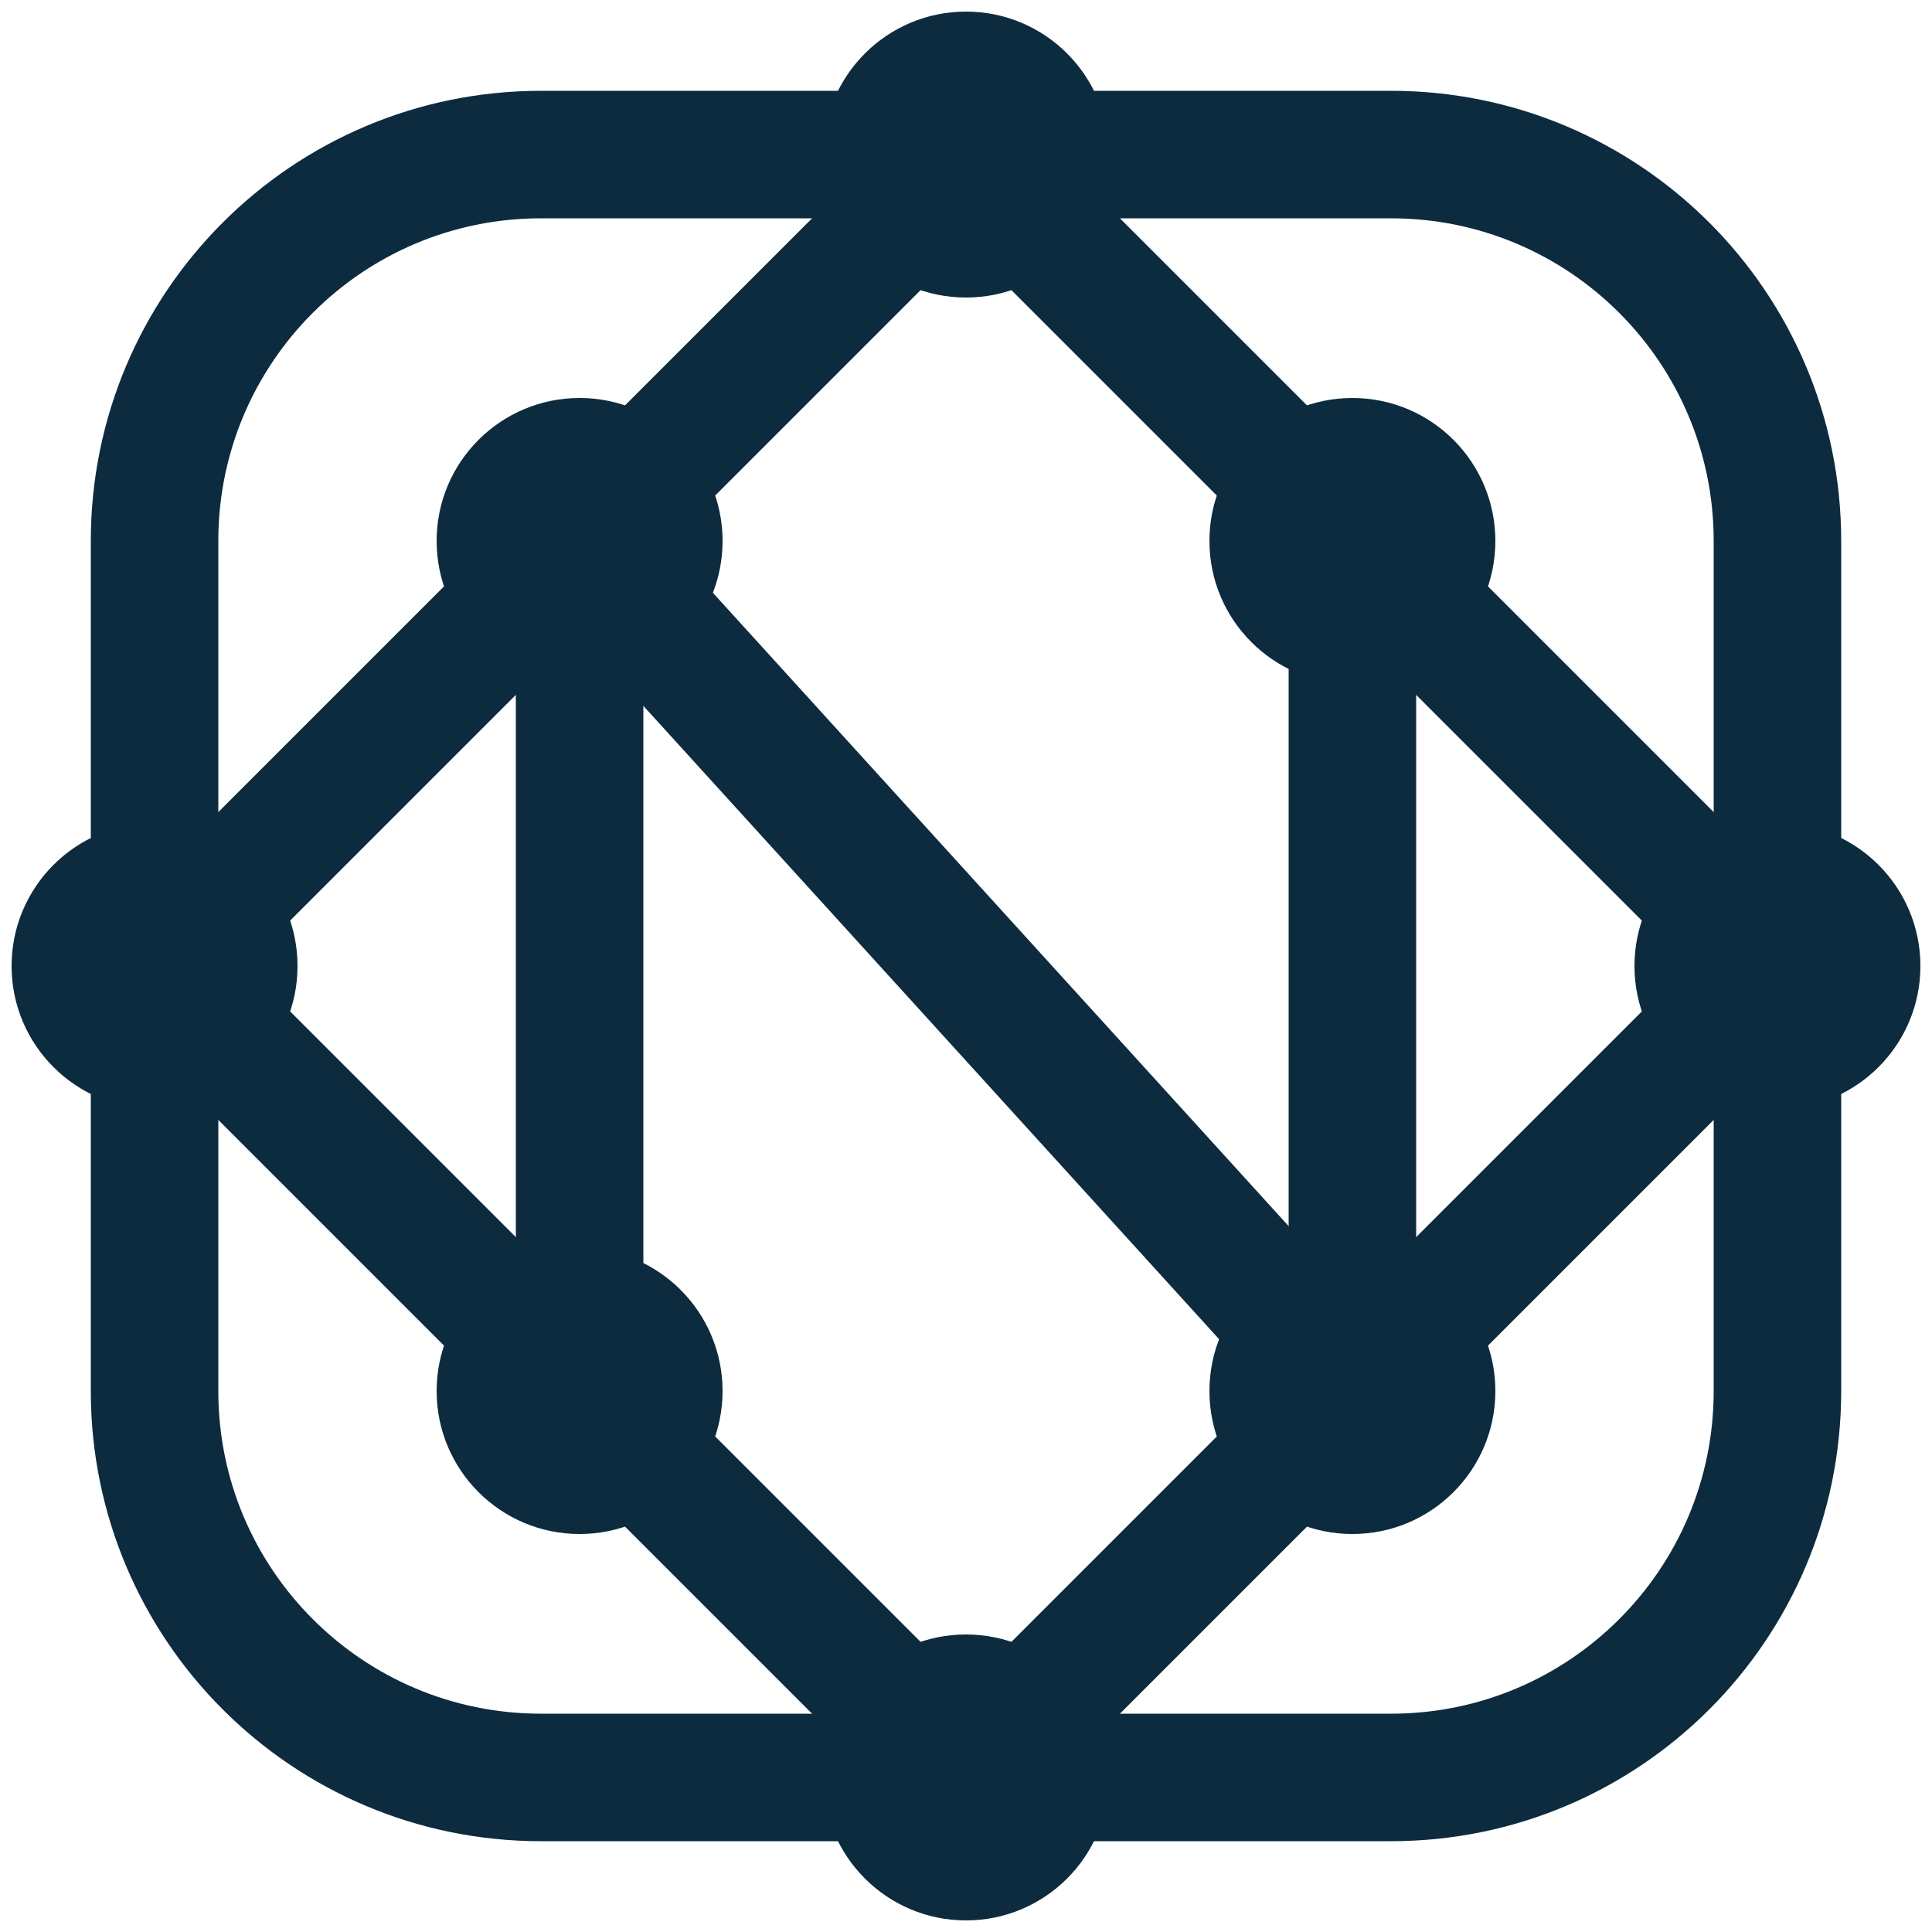
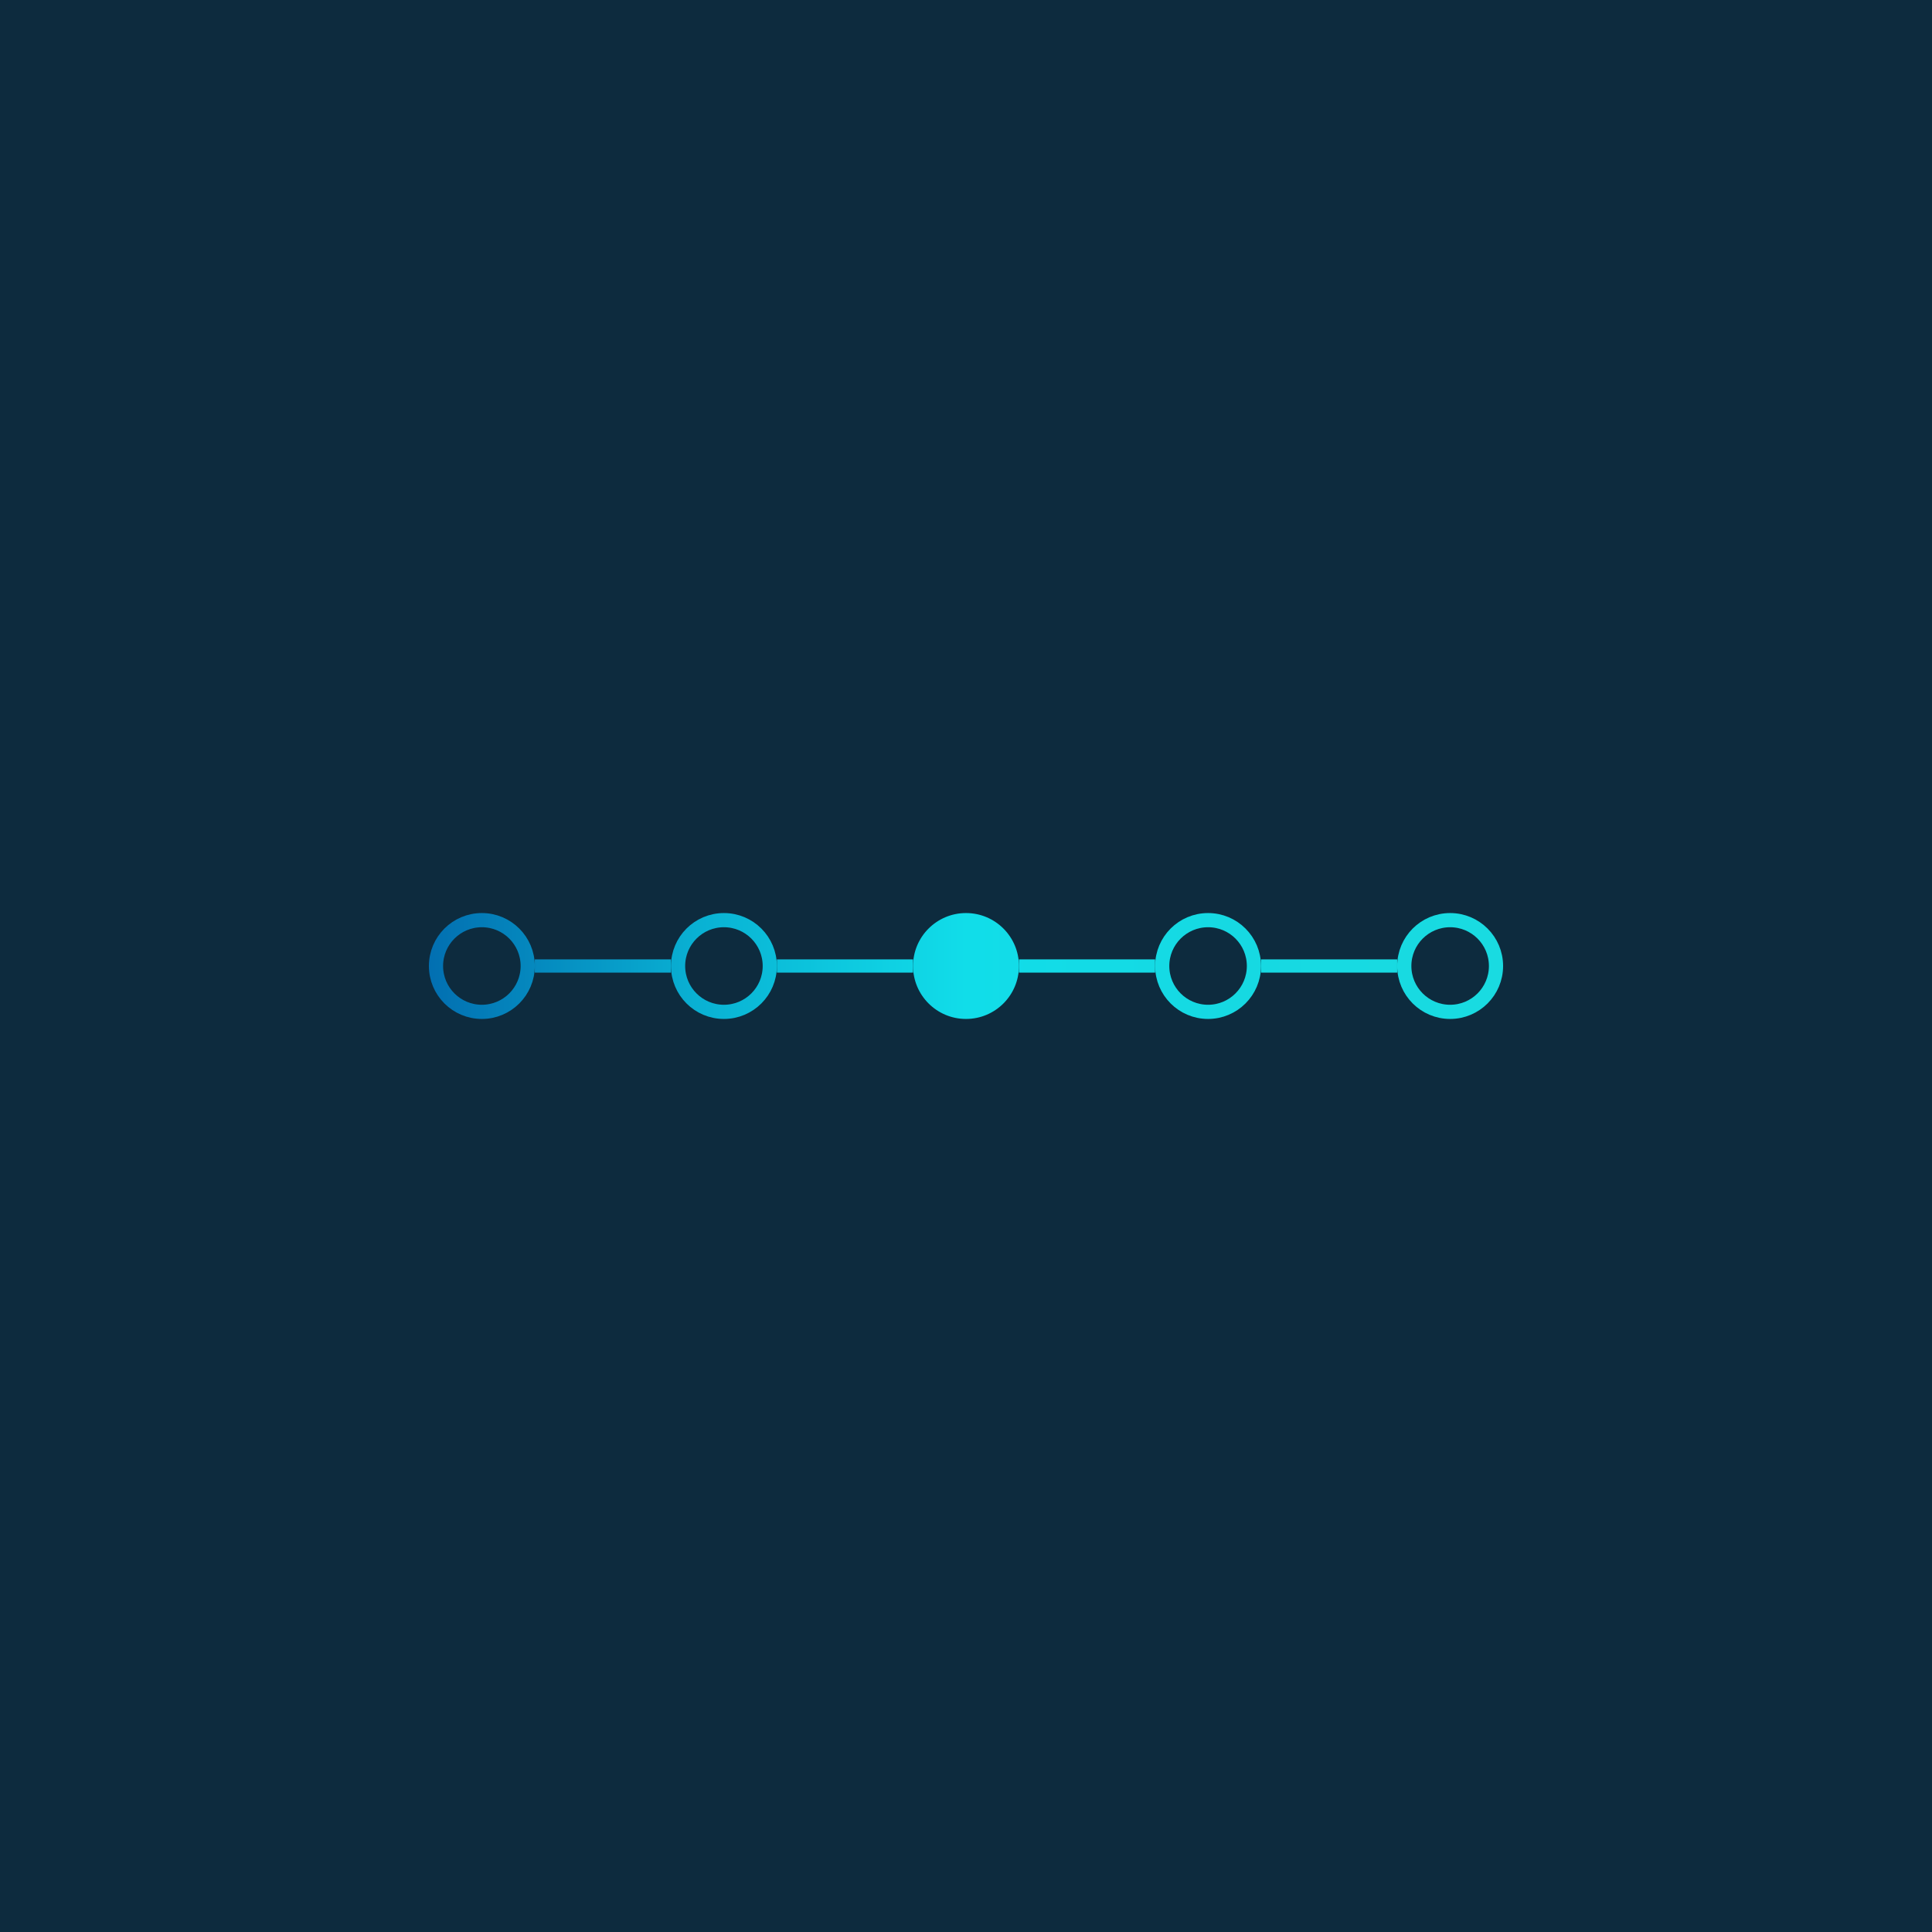
- <svg xmlns="http://www.w3.org/2000/svg" viewBox="0 0 100 100" role="img" aria-labelledby="nexus-logo-title nexus-logo-desc">
-   <g fill="none" stroke="#0D2B3E" stroke-width="6.6" stroke-linecap="round" stroke-linejoin="round">
-     <rect x="8" y="8" width="84" height="84" rx="20" />
-     <polygon points="50,8 92,50 50,92 8,50" />
-     <path d="M30 28 L30 72" />
-     <path d="M30 28 L70 72" />
-     <path d="M70 28 L70 72" />
-   </g>
-   <g fill="#0D2B3E" stroke="none">
-     <circle cx="50" cy="8" r="7.4" />
-     <circle cx="92" cy="50" r="7.4" />
-     <circle cx="50" cy="92" r="7.4" />
-     <circle cx="8" cy="50" r="7.4" />
-     <circle cx="30" cy="28" r="7.4" />
-     <circle cx="70" cy="28" r="7.4" />
-     <circle cx="30" cy="72" r="7.4" />
-     <circle cx="70" cy="72" r="7.4" />
+ <svg xmlns="http://www.w3.org/2000/svg" viewBox="0 0 284 284" role="img" aria-labelledby="nexus-logo-title nexus-logo-desc" fill="none">
+   <rect width="284" height="284" fill="#0D2B3E" />
+   <defs>
+     <linearGradient id="nexus-timeline-primary" x1="0" y1="14" x2="284" y2="14" gradientUnits="userSpaceOnUse">
+       <stop offset="0%" stop-color="#026FB1" />
+       <stop offset="25%" stop-color="#09B1D3" />
+       <stop offset="50%" stop-color="#11DDE9" />
+       <stop offset="75%" stop-color="#16D9E2" />
+       <stop offset="100%" stop-color="#19DBE1" />
+     </linearGradient>
+   </defs>
+   <g transform="translate(63.048 134.216) scale(0.556)">
+     <g stroke="url(#nexus-timeline-primary)" stroke-linecap="butt">
+       <path stroke-width="3.5" d="M28 14 H64 M92 14 H128 M156 14 H192 M220 14 H256" />
+       <circle cx="14" cy="14" r="12.125" stroke-width="3.75" />
+       <circle cx="78" cy="14" r="12.125" stroke-width="3.75" />
+       <circle cx="206" cy="14" r="12.125" stroke-width="3.75" />
+       <circle cx="270" cy="14" r="12.125" stroke-width="3.75" />
+     </g>
+     <circle cx="142" cy="14" r="14" fill="url(#nexus-timeline-primary)" />
  </g>
</svg>
